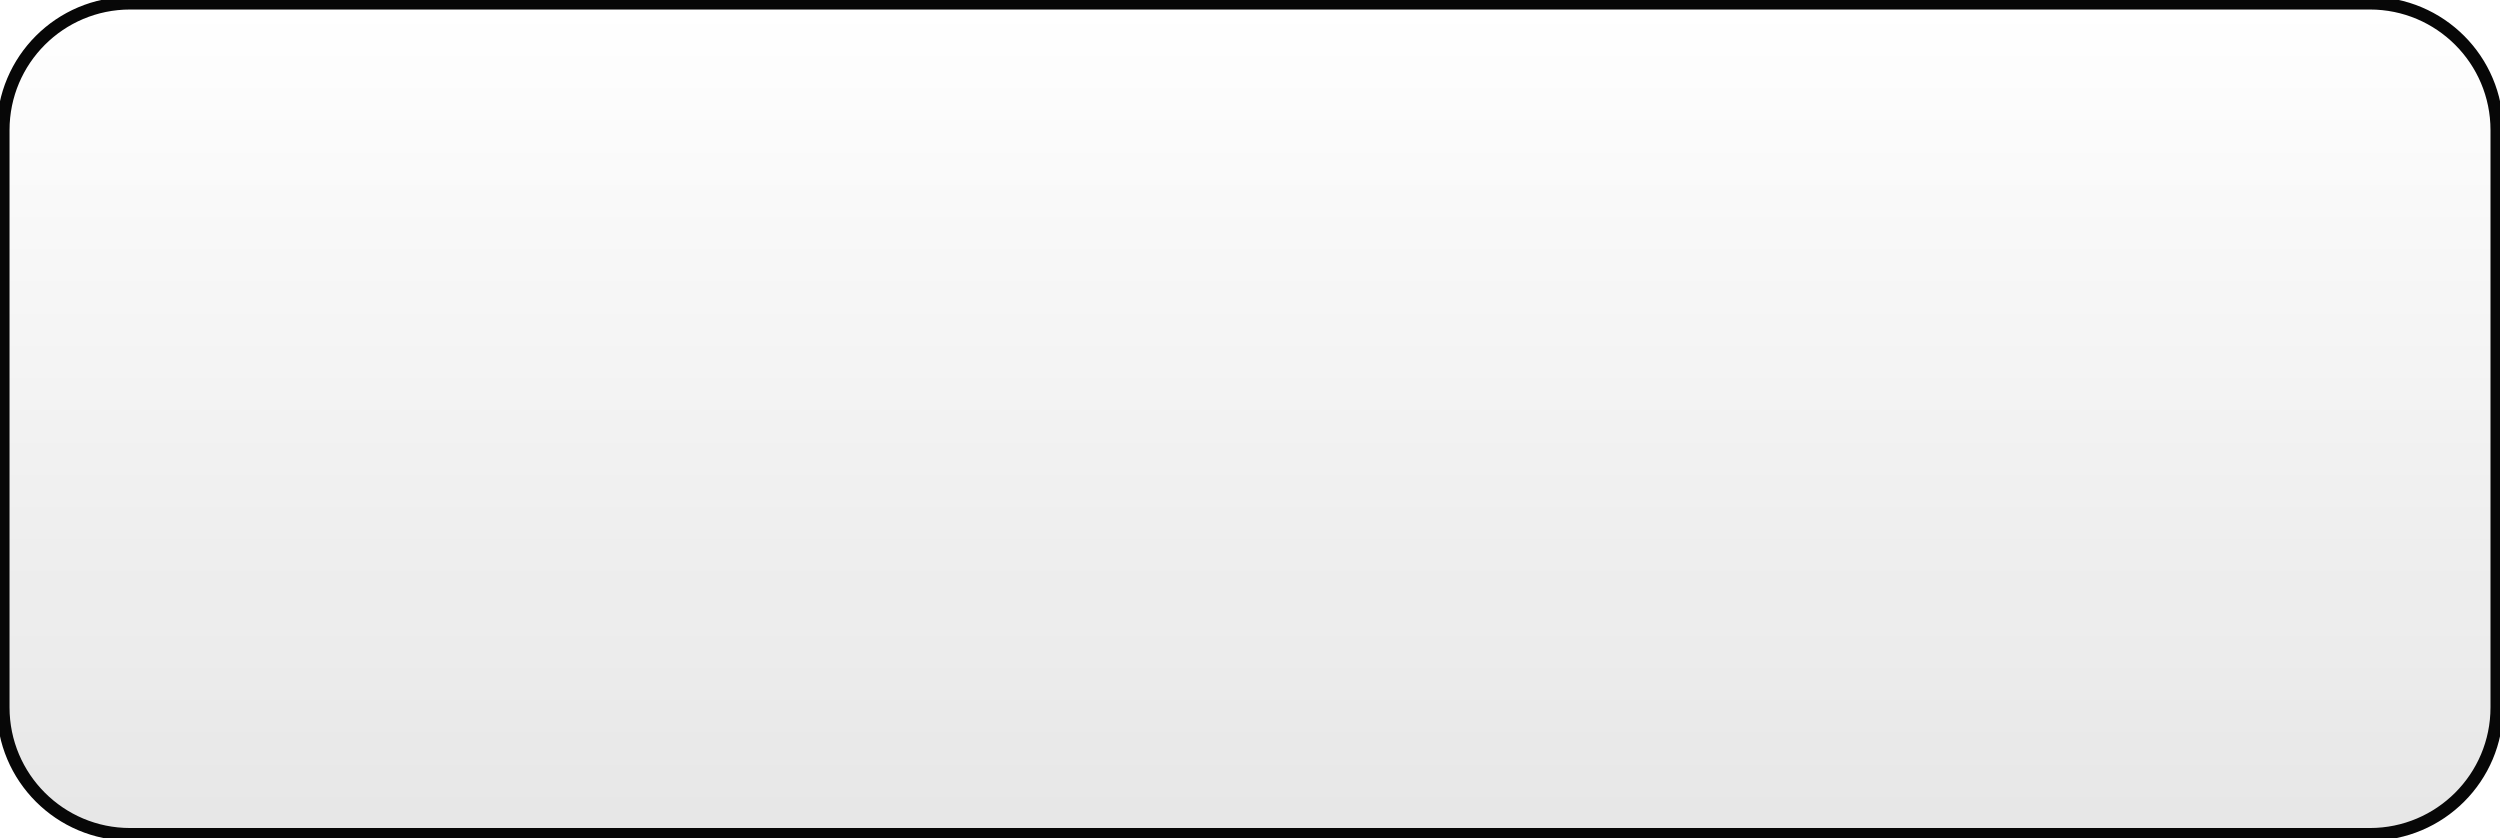
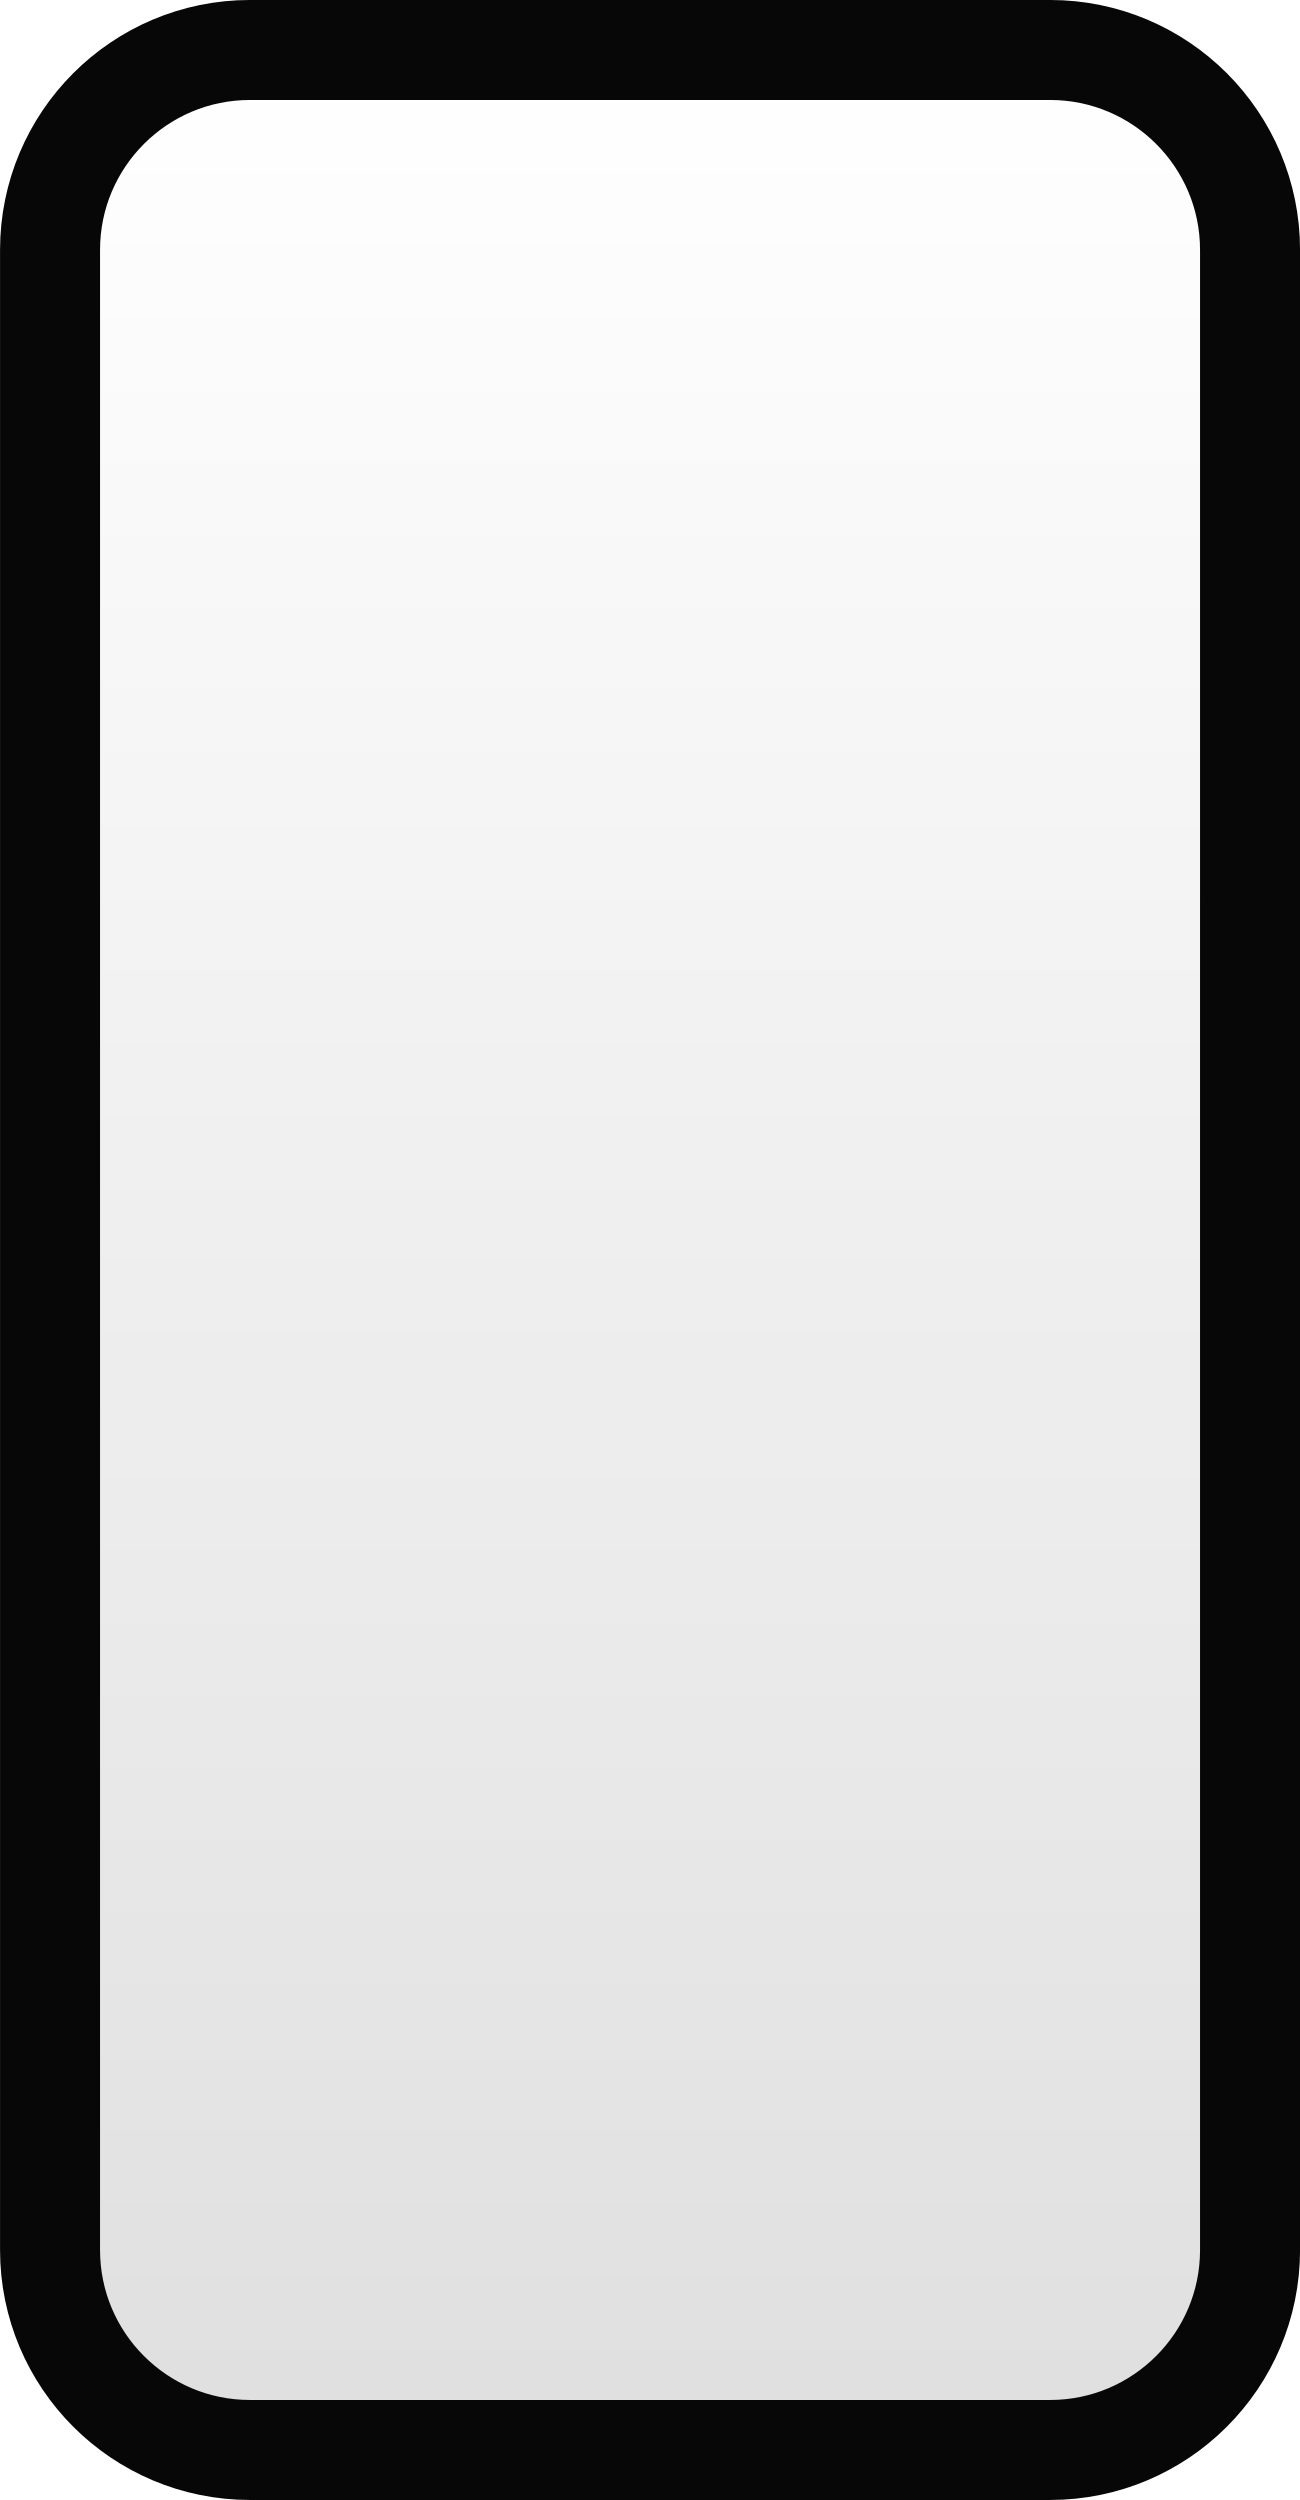
- <svg xmlns="http://www.w3.org/2000/svg" xmlns:xlink="http://www.w3.org/1999/xlink" width="39.389mm" height="13.196mm" viewBox="0 0 39.389 13.196" version="1.1" id="svg8">
+ <svg xmlns="http://www.w3.org/2000/svg" xmlns:xlink="http://www.w3.org/1999/xlink" width="6.5mm" height="12.5mm" viewBox="0 0 6.5 12.5" version="1.1" id="svg8">
  <defs id="defs2">
    <linearGradient id="linearGradient821-3">
      <stop style="stop-color:#ffffff;stop-opacity:1" offset="0" id="stop817" />
-       <stop style="stop-color:#e6e6e6;stop-opacity:1" offset="1" id="stop819" />
+       <stop style="stop-color:#dcdcdc;stop-opacity:1" offset="1" id="stop819" />
    </linearGradient>
-     <linearGradient xlink:href="#linearGradient821-3" id="linearGradient823" x1="75.036" y1="31.401" x2="75.036" y2="44.096" gradientUnits="userSpaceOnUse" spreadMethod="reflect" />
+     <linearGradient xlink:href="#linearGradient821-3" id="linearGradient823" x1="75.036" y1="31.401" x2="75.036" y2="44.096" gradientUnits="userSpaceOnUse" spreadMethod="reflect" gradientTransform="translate(-1.4304688e-6)" />
  </defs>
-   <g id="layer1" transform="translate(-55.27479,-31.28409)">
-     <rect id="rect10" width="39.289" height="13.096" x="55.325" y="31.334" rx="2" ry="2" style="opacity:0.97;fill:url(#linearGradient823);fill-opacity:1;stroke:#000000;stroke-width:0.2;stroke-miterlimit:2;stroke-dasharray:none;stroke-opacity:1" />
+   <g id="layer1" transform="translate(-55.07479,-31.08409)">
+     <rect id="rect10" width="6" height="12" x="55.325" y="31.334" style="opacity:0.97;fill:url(#linearGradient823);fill-opacity:1;stroke:#000000;stroke-width:0.5;stroke-linejoin:miter;stroke-miterlimit:0;stroke-dasharray:none;stroke-opacity:1" rx="1" ry="1" />
  </g>
</svg>
